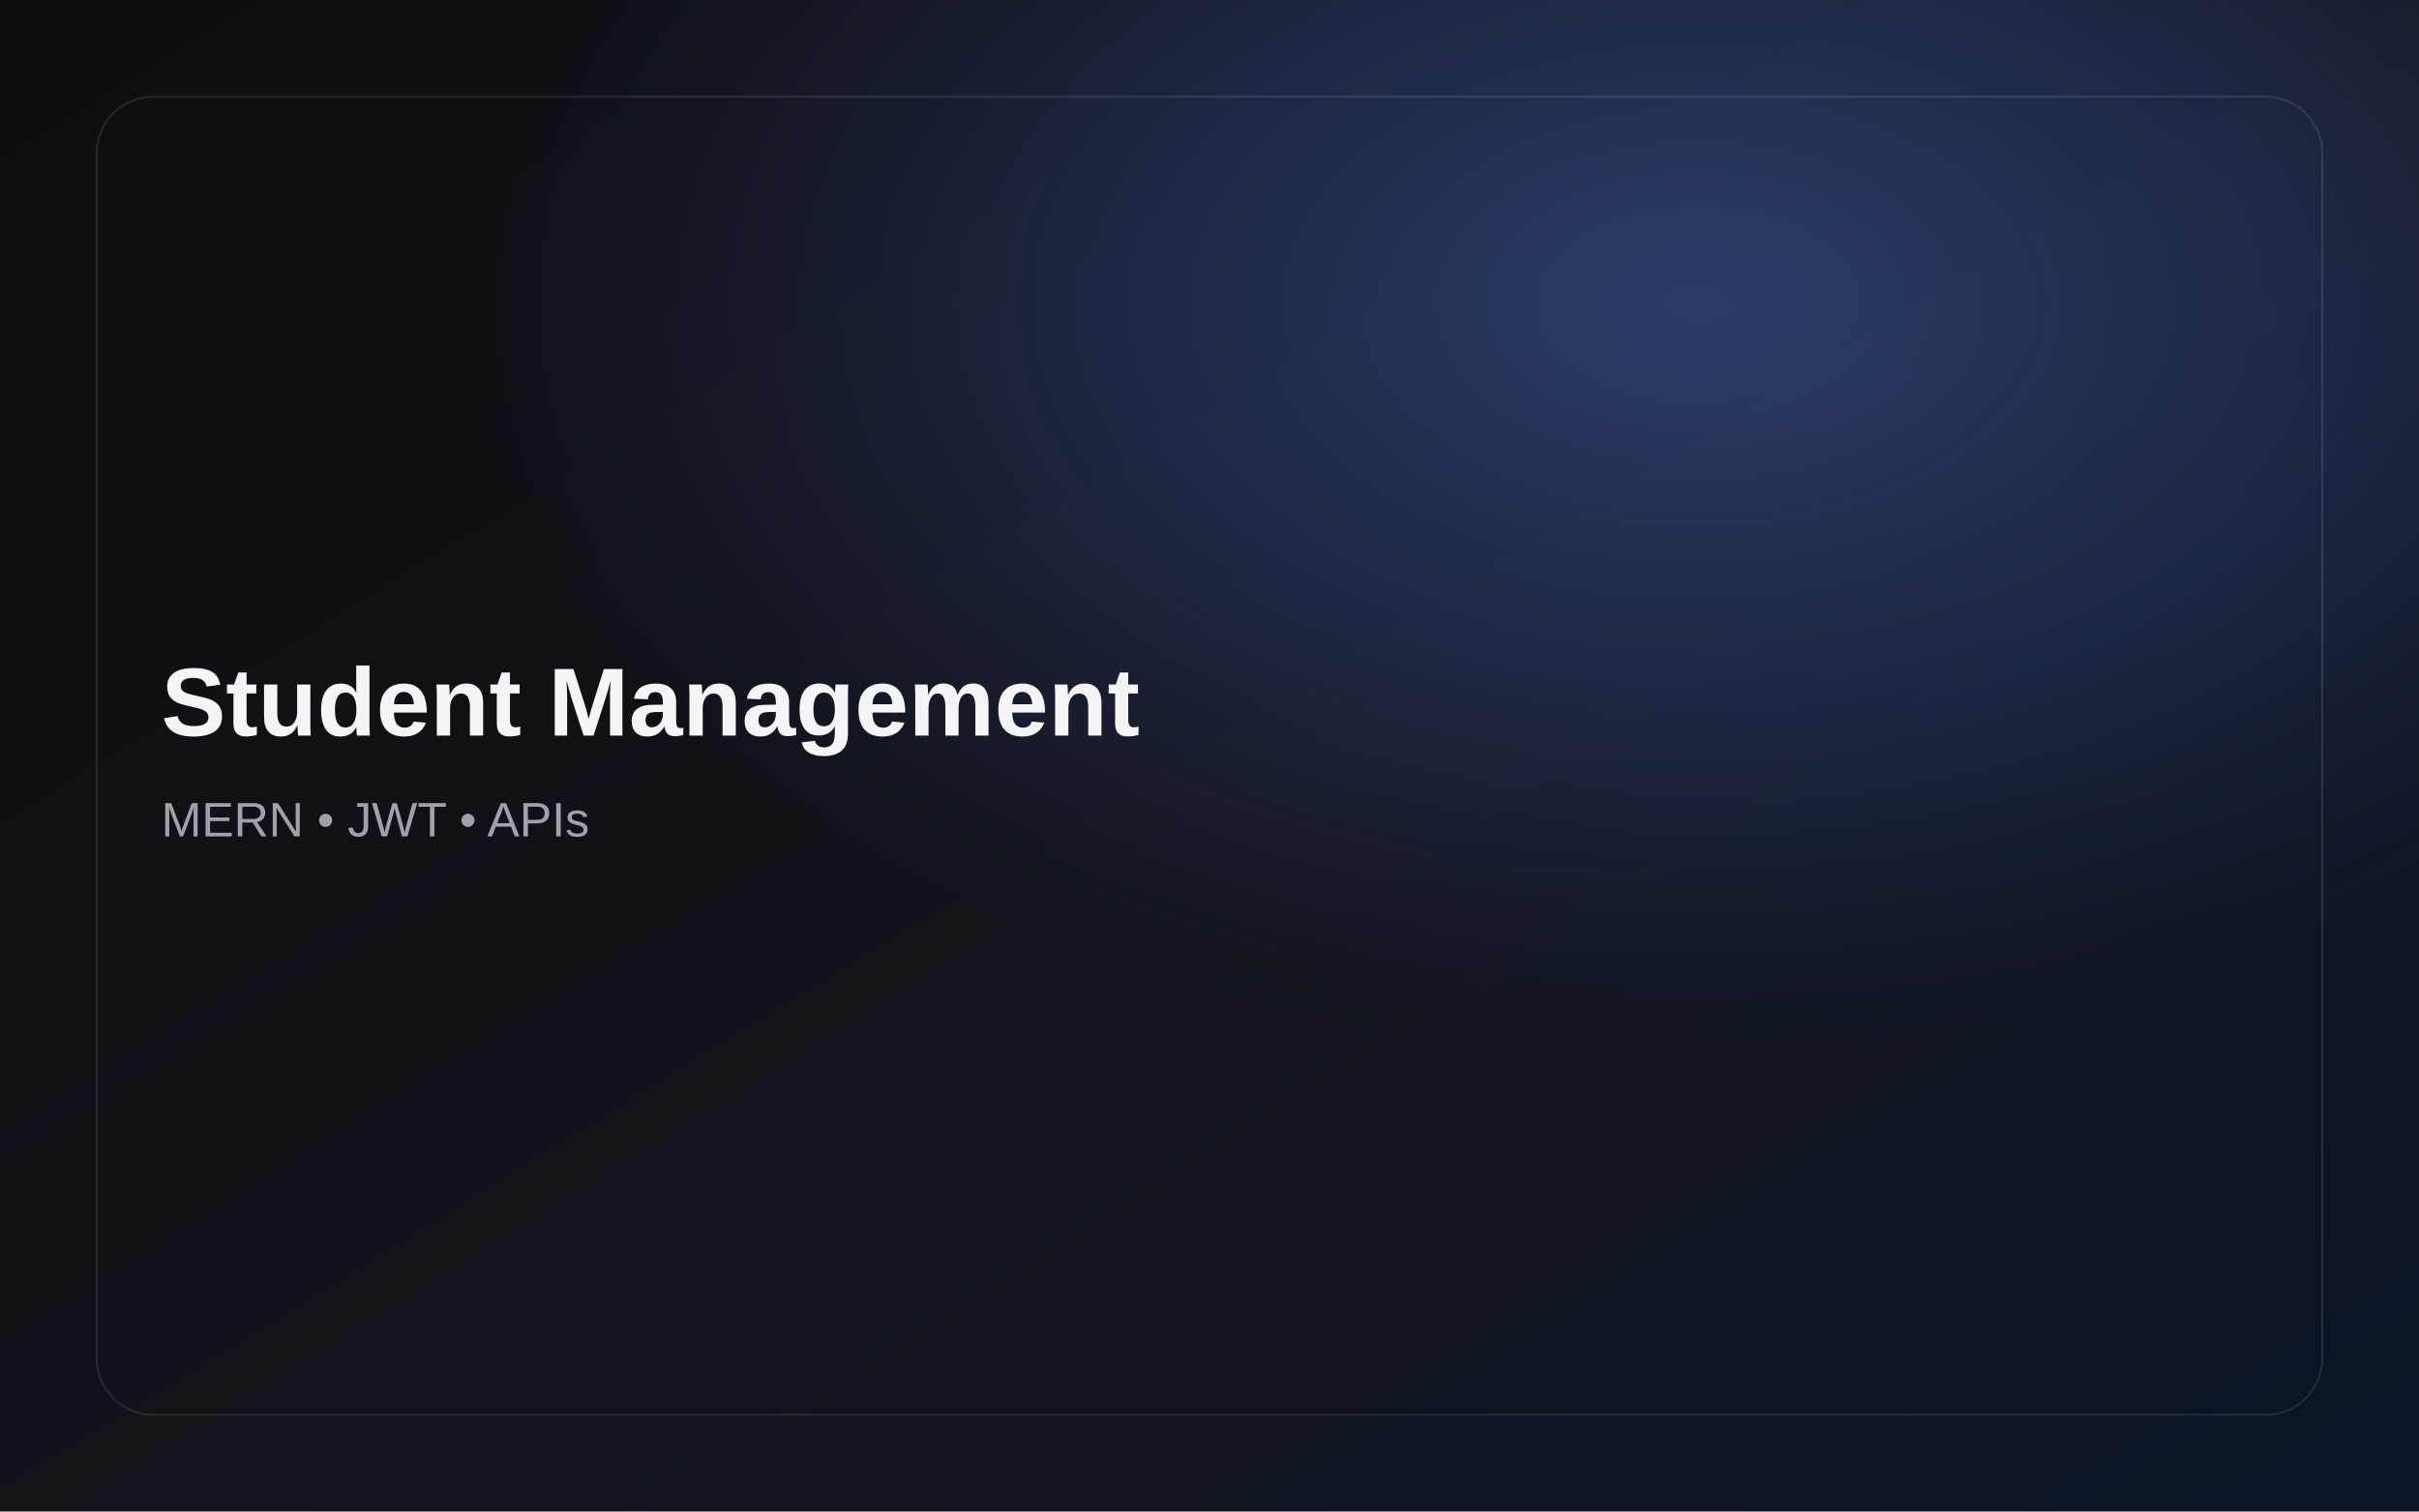
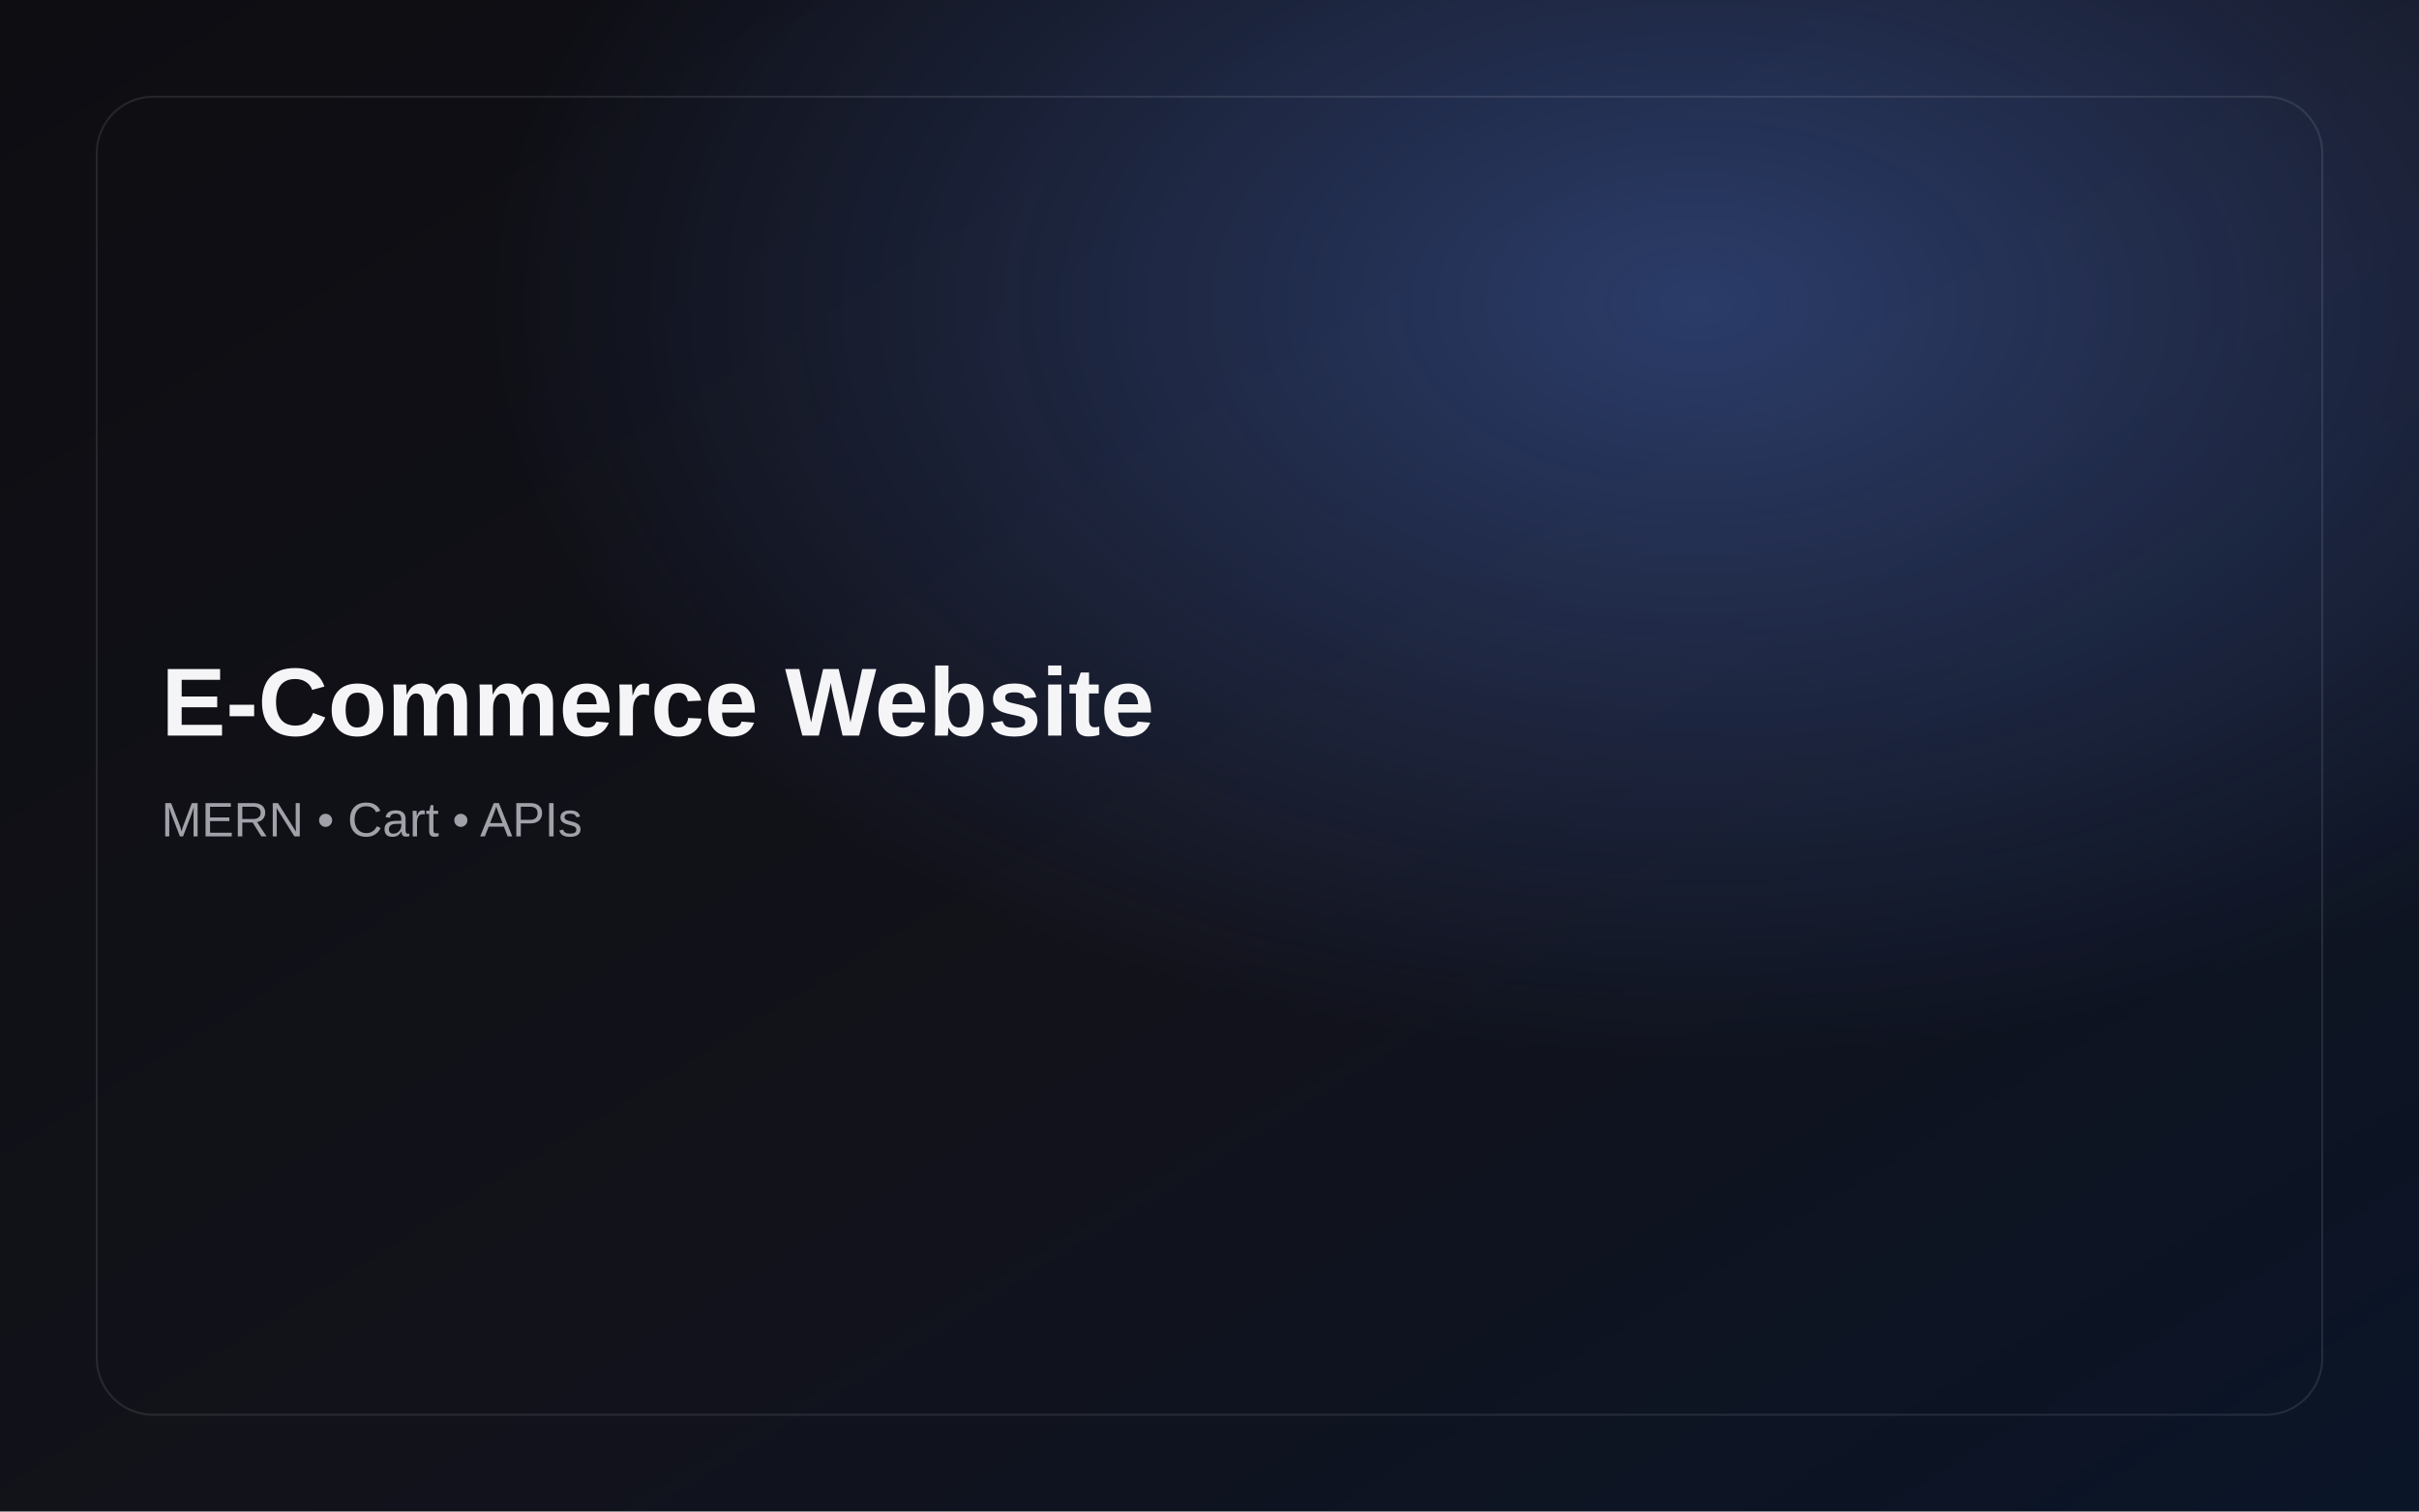
<svg xmlns="http://www.w3.org/2000/svg" width="1200" height="750" viewBox="0 0 1200 750">
  <defs>
    <linearGradient id="g" x1="0" y1="0" x2="1" y2="1">
      <stop offset="0%" stop-color="#0d0d12" />
      <stop offset="55%" stop-color="#12121a" />
      <stop offset="100%" stop-color="#0a1528" />
    </linearGradient>
    <radialGradient id="r" cx="70%" cy="20%" r="50%">
      <stop offset="0%" stop-color="#5b8cff" stop-opacity="0.35" />
      <stop offset="100%" stop-color="#5b8cff" stop-opacity="0" />
    </radialGradient>
  </defs>
  <rect width="100%" height="100%" fill="url(#g)" />
  <rect width="100%" height="100%" fill="url(#r)" />
  <rect x="48" y="48" width="1104" height="654" rx="28" fill="none" stroke="rgba(255,255,255,0.1)" />
-   <text x="80" y="365" fill="#f5f5f7" font-family="Segoe UI, Arial, sans-serif" font-size="48" font-weight="700">Student Management</text>
-   <text x="80" y="415" fill="#a1a1aa" font-family="Segoe UI, Arial, sans-serif" font-size="24">MERN • JWT • APIs</text>
+   <text x="80" y="365" fill="#f5f5f7" font-family="Segoe UI, Arial, sans-serif" font-size="48" font-weight="700">E-Commerce Website</text>
+   <text x="80" y="415" fill="#a1a1aa" font-family="Segoe UI, Arial, sans-serif" font-size="24">MERN • Cart • APIs</text>
</svg>
